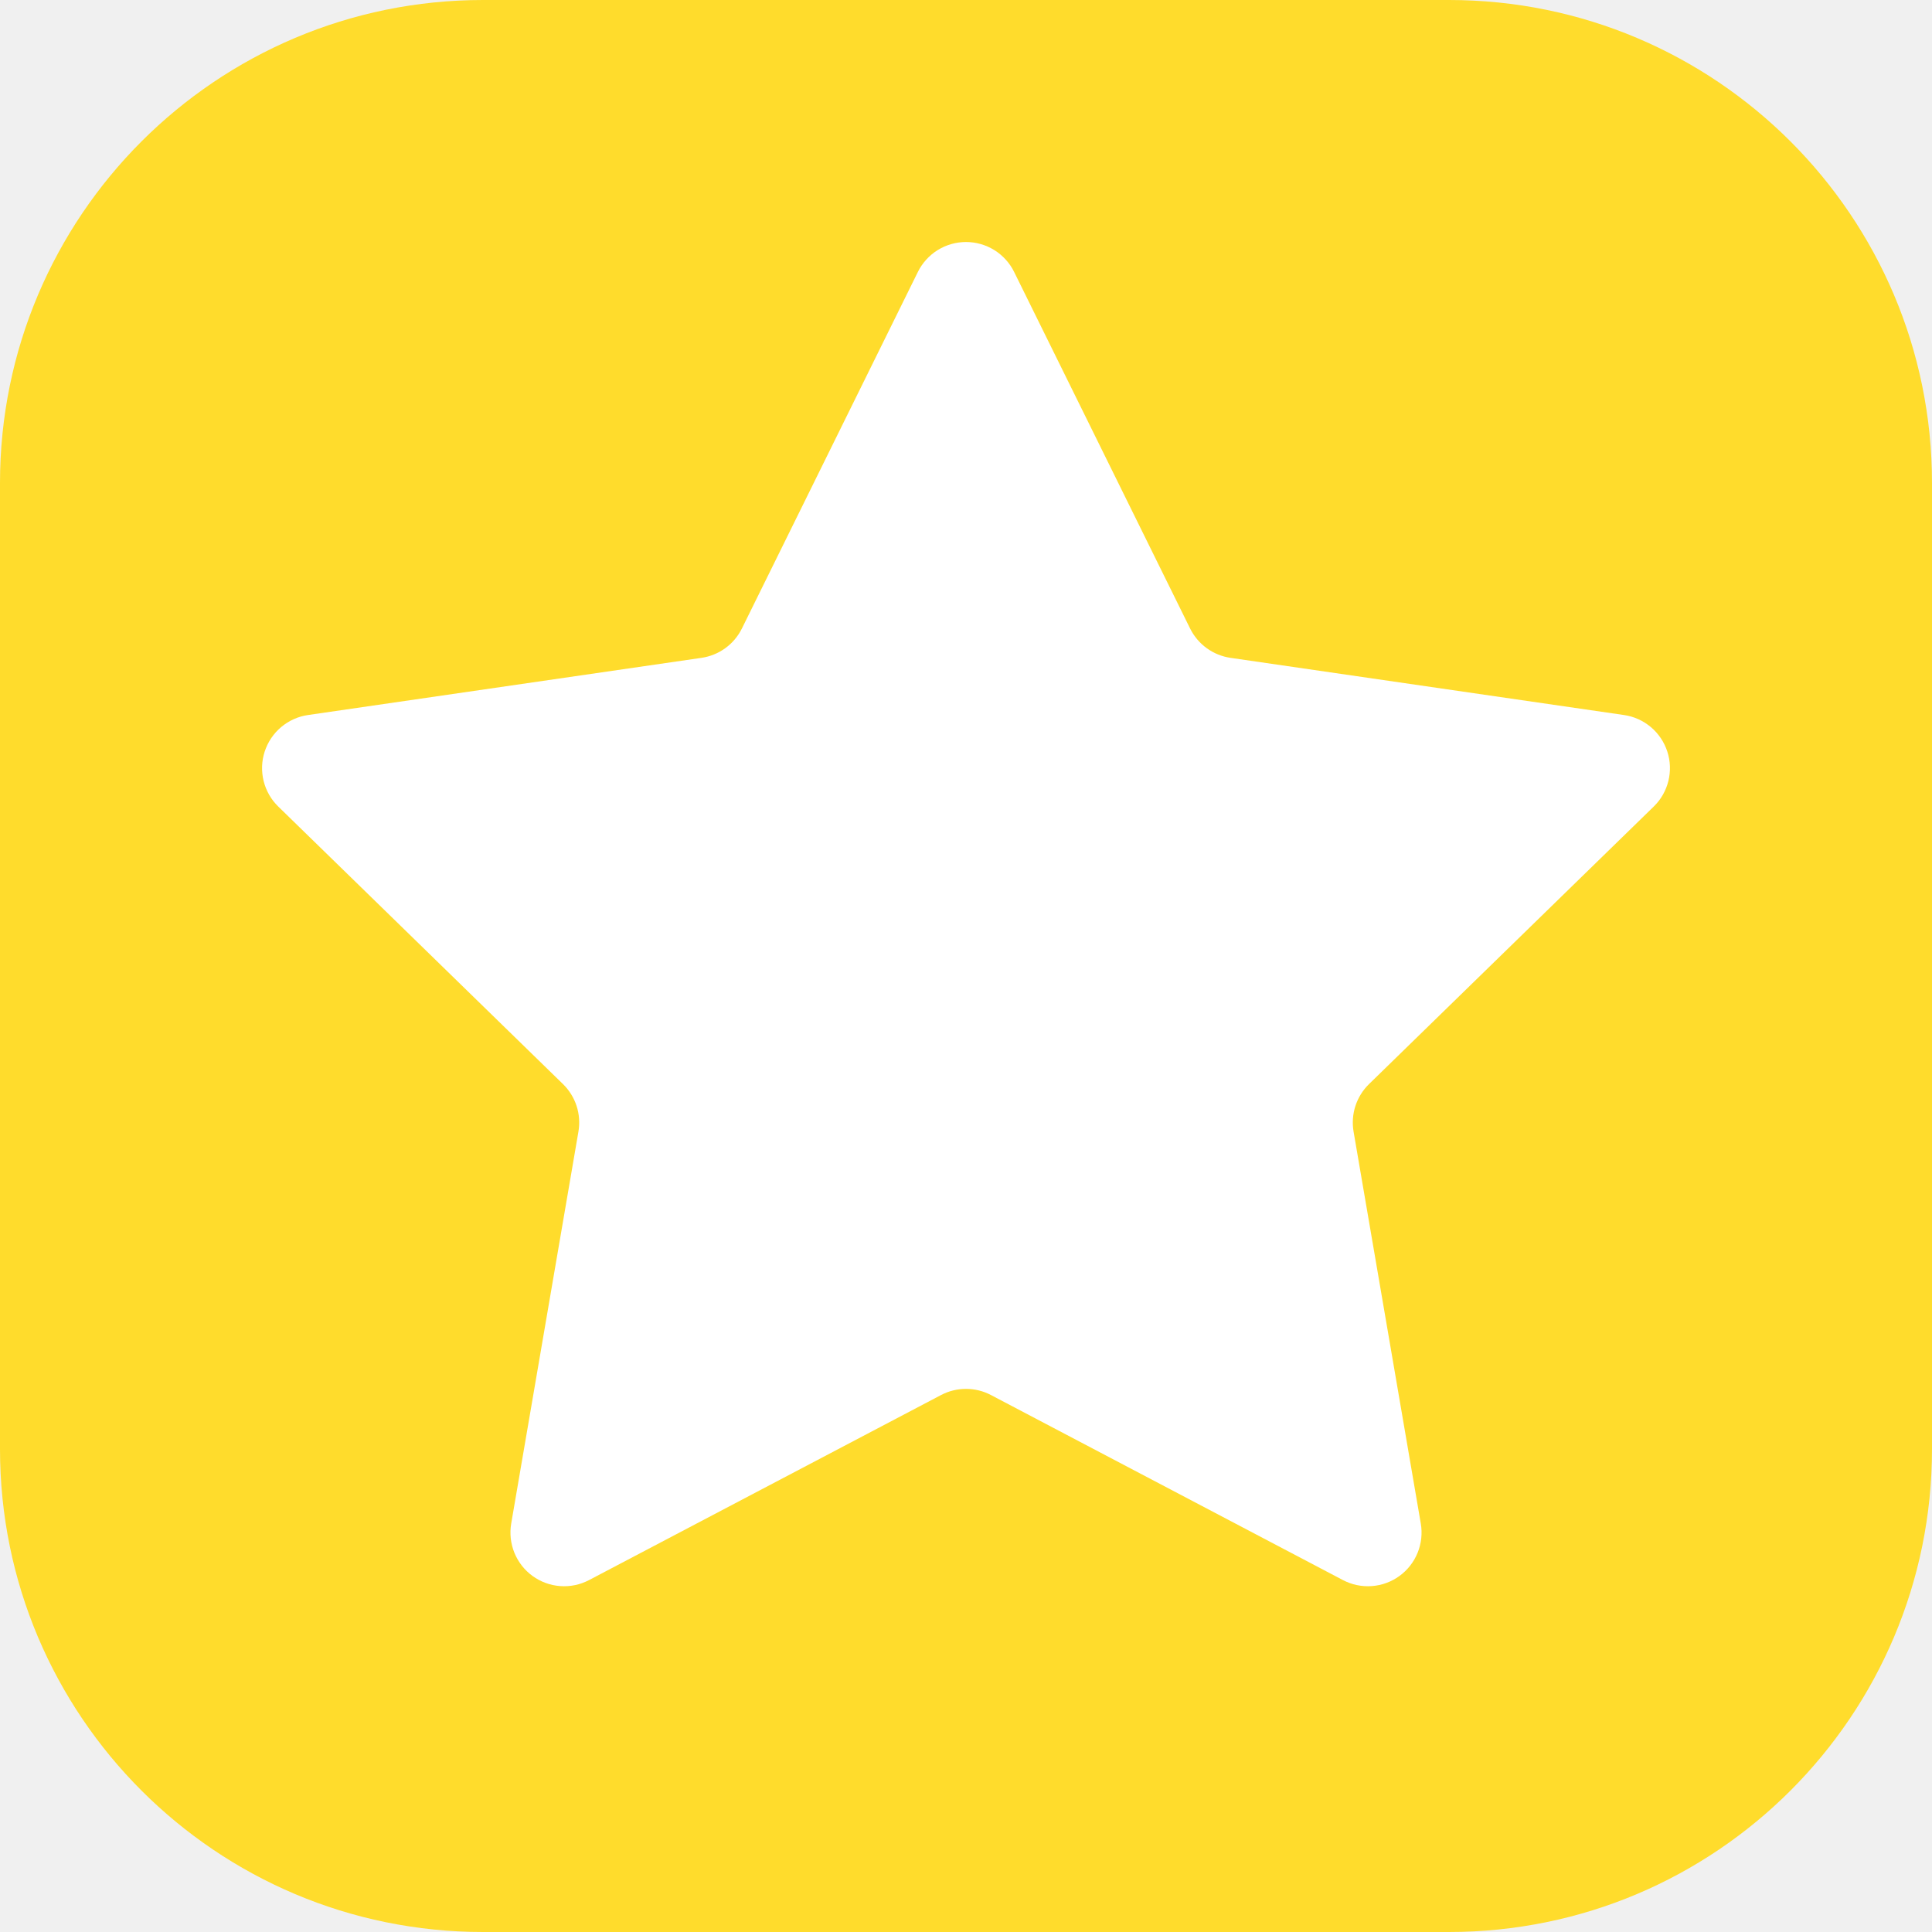
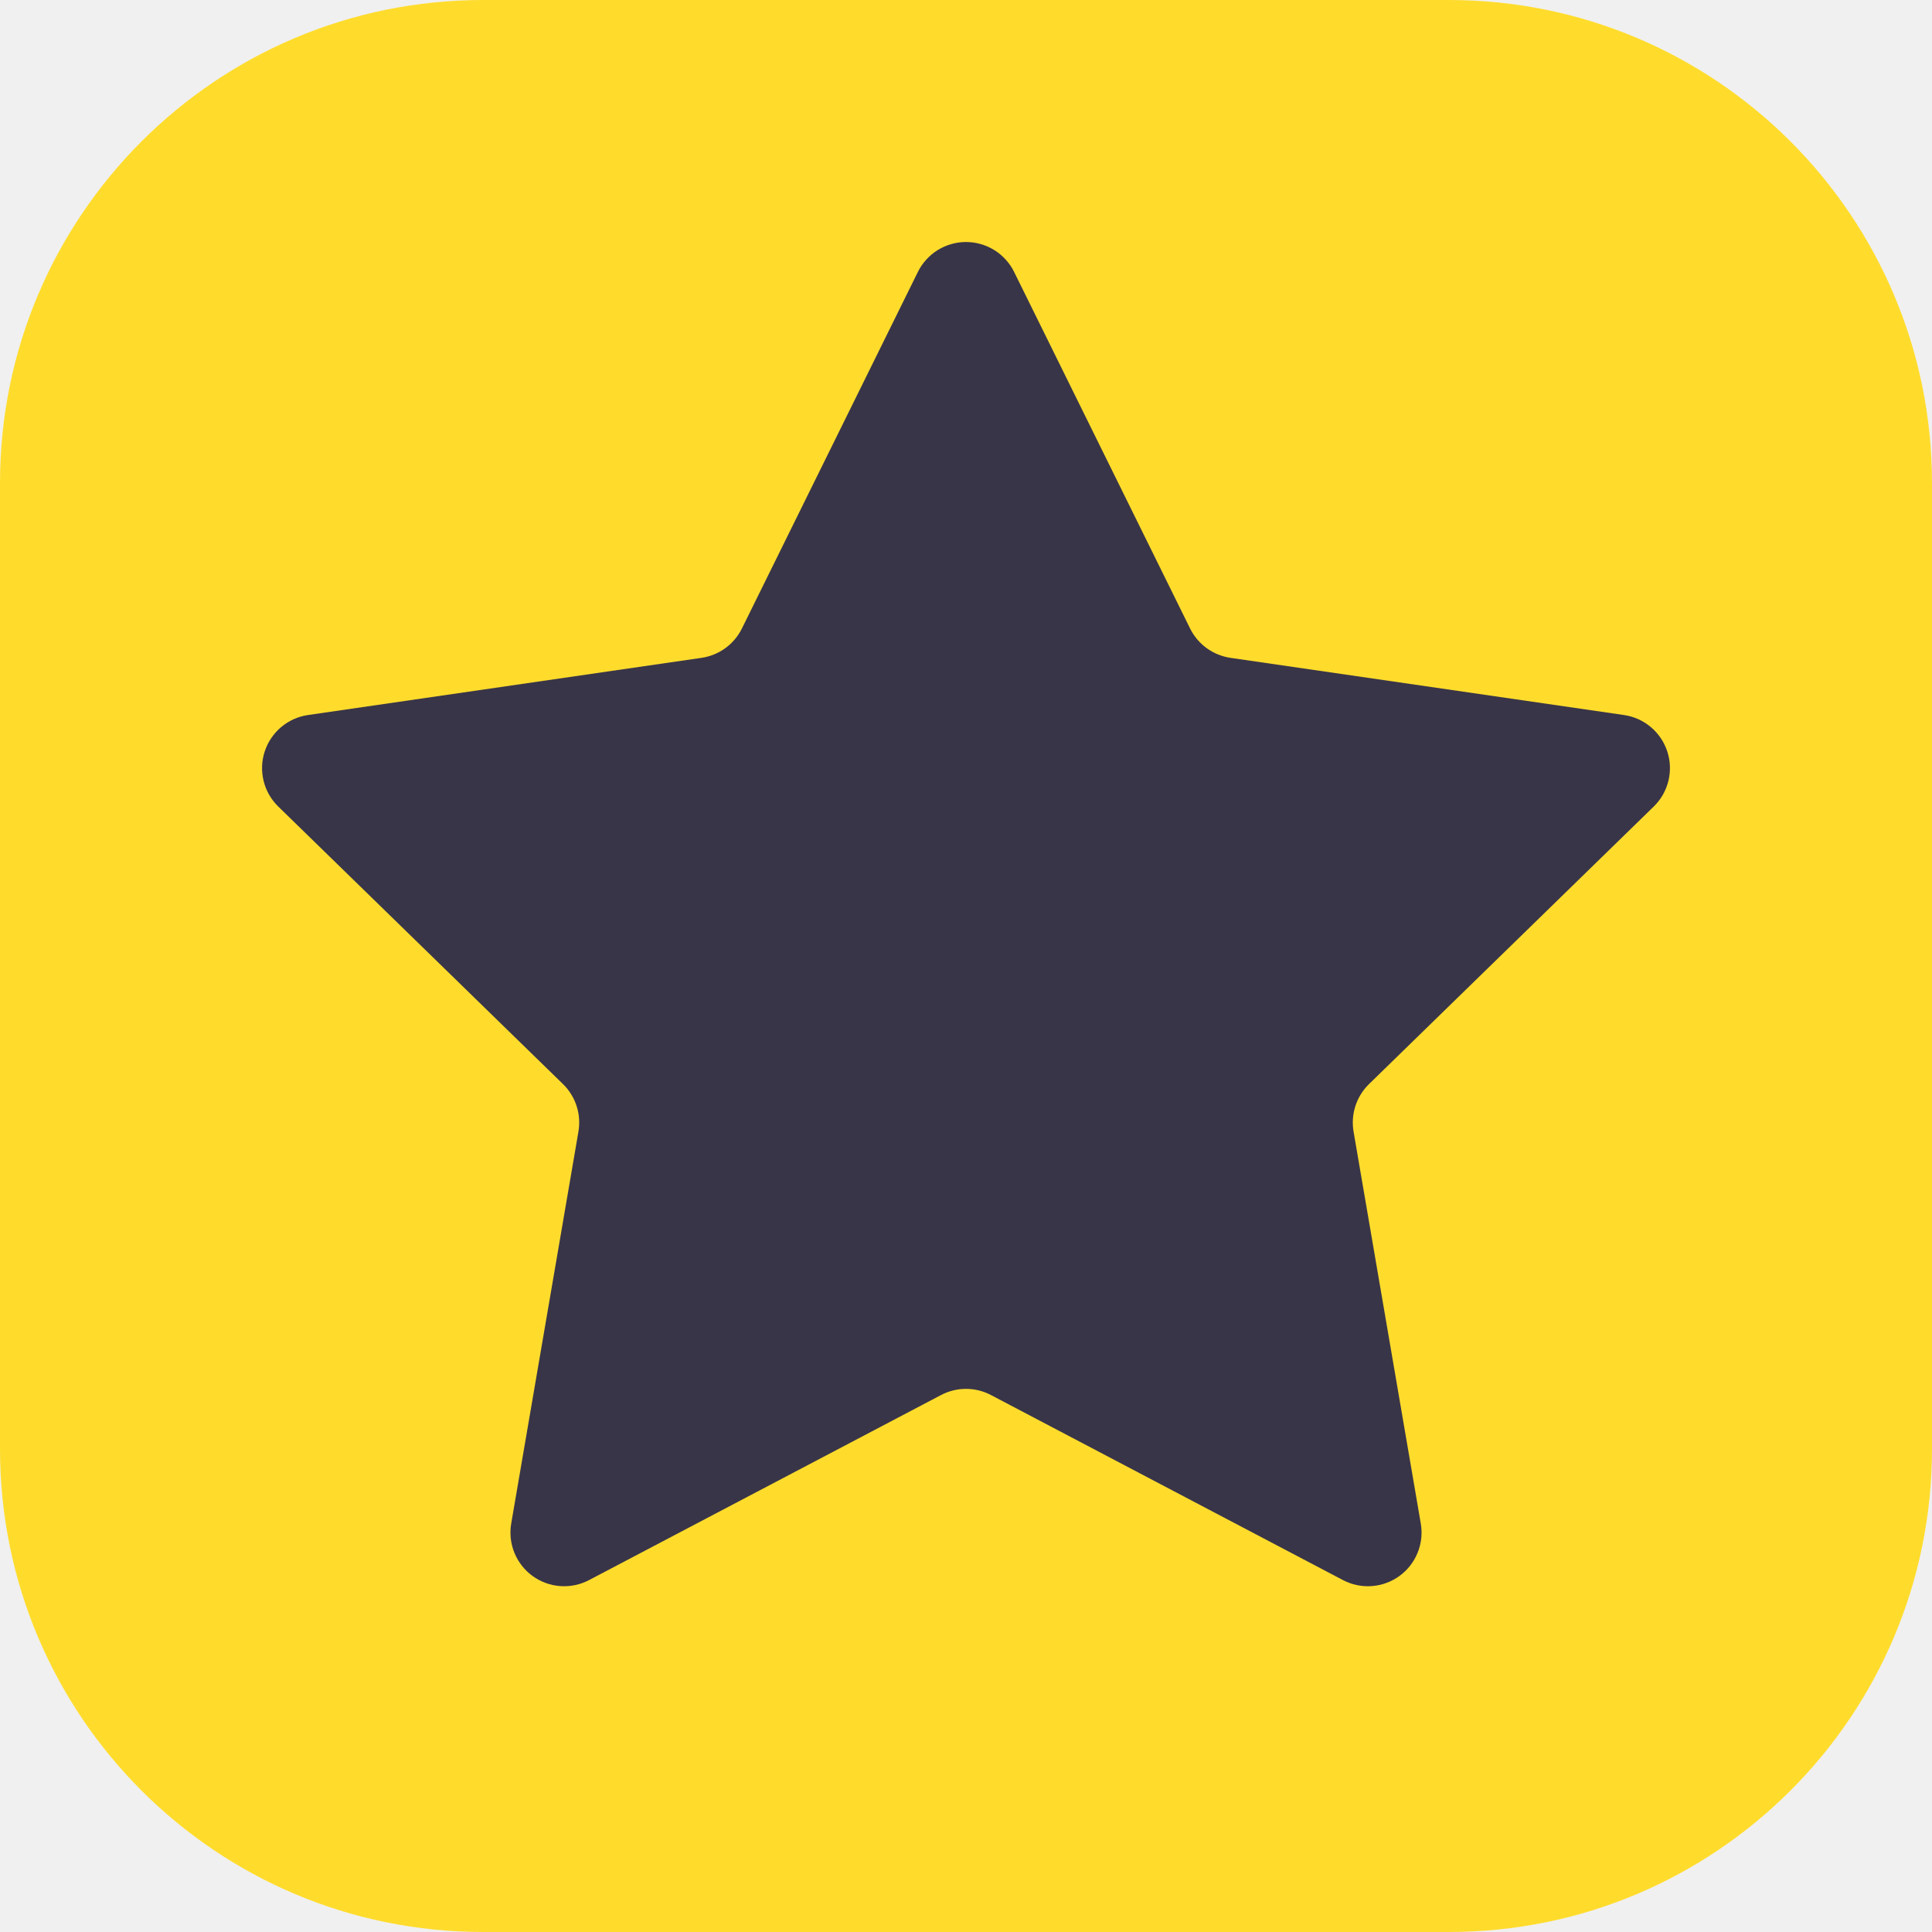
<svg xmlns="http://www.w3.org/2000/svg" fill="none" version="1.1" width="96" height="96" viewBox="0 0 96 96">
  <defs>
    <clipPath id="master_svg0_149_43230">
      <rect x="0" y="0" width="96" height="96" rx="24" />
    </clipPath>
  </defs>
  <g clip-path="url(#master_svg0_149_43230)">
    <rect x="0" y="0" width="96" height="96" rx="24" fill="#FFDC2C" fill-opacity="1" />
-     <path d="M59.135,31.229Q59.207,31.374,59.295,31.509Q59.384,31.644,59.488,31.768Q59.592,31.891,59.71,32.001Q59.828,32.111,59.959,32.206Q60.09,32.301,60.231,32.38Q60.372,32.458,60.522,32.519Q60.671,32.58,60.827,32.622Q60.983,32.665,61.143,32.688L80.695,35.529Q80.787,35.542,80.878,35.562Q80.968,35.582,81.057,35.607Q81.146,35.633,81.233,35.665Q81.32,35.697,81.405,35.735Q81.489,35.774,81.571,35.817Q81.653,35.861,81.731,35.91Q81.81,35.96,81.885,36.015Q81.96,36.069,82.031,36.129Q82.101,36.189,82.168,36.253Q82.235,36.318,82.297,36.387Q82.358,36.456,82.415,36.529Q82.472,36.602,82.524,36.679Q82.576,36.756,82.622,36.836Q82.669,36.917,82.709,37Q82.75,37.084,82.784,37.17Q82.819,37.256,82.848,37.344Q82.877,37.432,82.899,37.522Q82.921,37.612,82.938,37.703Q82.954,37.795,82.964,37.887Q82.973,37.979,82.977,38.072Q82.98,38.164,82.977,38.257Q82.974,38.35,82.964,38.442Q82.955,38.534,82.939,38.625Q82.923,38.717,82.901,38.807Q82.878,38.897,82.85,38.985Q82.822,39.073,82.787,39.16Q82.753,39.246,82.712,39.329Q82.672,39.413,82.626,39.493Q82.58,39.574,82.528,39.651Q82.477,39.728,82.42,39.801Q82.363,39.874,82.301,39.943Q82.239,40.013,82.173,40.077L68.025,53.868Q67.909,53.981,67.808,54.107Q67.707,54.233,67.622,54.37Q67.536,54.507,67.468,54.654Q67.4,54.8,67.35,54.954Q67.3,55.107,67.269,55.266Q67.238,55.424,67.227,55.586Q67.215,55.747,67.223,55.908Q67.231,56.069,67.258,56.229L70.598,75.702Q70.614,75.793,70.623,75.885Q70.632,75.978,70.635,76.07Q70.638,76.163,70.634,76.256Q70.631,76.348,70.621,76.441Q70.611,76.533,70.594,76.624Q70.578,76.715,70.555,76.805Q70.533,76.895,70.504,76.983Q70.475,77.071,70.44,77.157Q70.405,77.243,70.364,77.326Q70.323,77.41,70.277,77.49Q70.23,77.57,70.178,77.647Q70.126,77.724,70.069,77.797Q70.012,77.87,69.95,77.939Q69.888,78.007,69.821,78.072Q69.754,78.136,69.683,78.196Q69.612,78.255,69.537,78.31Q69.462,78.364,69.384,78.414Q69.305,78.463,69.223,78.506Q69.141,78.55,69.056,78.588Q68.972,78.625,68.885,78.657Q68.798,78.689,68.709,78.715Q68.619,78.74,68.529,78.76Q68.438,78.779,68.346,78.792Q68.254,78.806,68.162,78.812Q68.069,78.819,67.977,78.819Q67.884,78.819,67.791,78.813Q67.699,78.807,67.607,78.794Q67.515,78.782,67.424,78.763Q67.334,78.744,67.244,78.719Q67.155,78.693,67.068,78.662Q66.981,78.631,66.896,78.593Q66.811,78.556,66.729,78.513L49.241,69.319Q49.098,69.244,48.947,69.186Q48.796,69.129,48.639,69.09Q48.482,69.052,48.322,69.032Q48.162,69.013,48,69.013Q47.838,69.013,47.678,69.032Q47.518,69.052,47.361,69.09Q47.204,69.129,47.053,69.186Q46.902,69.244,46.759,69.319L29.271,78.513Q29.189,78.556,29.104,78.593Q29.019,78.631,28.932,78.662Q28.845,78.693,28.756,78.719Q28.666,78.744,28.576,78.763Q28.485,78.782,28.393,78.794Q28.301,78.807,28.209,78.813Q28.116,78.819,28.023,78.819Q27.931,78.819,27.838,78.812Q27.746,78.806,27.654,78.792Q27.562,78.779,27.471,78.76Q27.381,78.74,27.292,78.715Q27.202,78.689,27.115,78.657Q27.028,78.625,26.944,78.588Q26.859,78.55,26.777,78.506Q26.695,78.463,26.616,78.414Q26.538,78.364,26.463,78.31Q26.388,78.255,26.317,78.196Q26.246,78.136,26.179,78.072Q26.112,78.007,26.05,77.939Q25.988,77.87,25.931,77.797Q25.874,77.724,25.822,77.647Q25.77,77.57,25.723,77.49Q25.677,77.41,25.636,77.326Q25.595,77.243,25.56,77.157Q25.525,77.071,25.496,76.983Q25.467,76.895,25.445,76.805Q25.422,76.715,25.406,76.624Q25.389,76.533,25.379,76.441Q25.369,76.348,25.366,76.256Q25.362,76.163,25.365,76.07Q25.368,75.978,25.377,75.885Q25.386,75.793,25.402,75.702L28.742,56.229Q28.769,56.069,28.777,55.908Q28.785,55.747,28.773,55.586Q28.762,55.424,28.731,55.266Q28.7,55.107,28.65,54.954Q28.6,54.8,28.532,54.654Q28.464,54.507,28.378,54.37Q28.293,54.233,28.192,54.107Q28.091,53.981,27.975,53.868L13.827,40.077Q13.761,40.013,13.699,39.943Q13.637,39.874,13.58,39.801Q13.523,39.728,13.472,39.651Q13.42,39.574,13.374,39.493Q13.328,39.413,13.288,39.329Q13.247,39.246,13.213,39.16Q13.178,39.073,13.15,38.985Q13.122,38.897,13.099,38.807Q13.077,38.717,13.061,38.625Q13.045,38.534,13.036,38.442Q13.026,38.35,13.023,38.257Q13.02,38.164,13.023,38.072Q13.027,37.979,13.036,37.887Q13.046,37.795,13.062,37.703Q13.079,37.612,13.101,37.522Q13.123,37.432,13.152,37.344Q13.181,37.256,13.216,37.17Q13.25,37.084,13.291,37Q13.331,36.917,13.378,36.836Q13.424,36.756,13.476,36.679Q13.528,36.602,13.585,36.529Q13.642,36.456,13.703,36.387Q13.765,36.318,13.832,36.253Q13.899,36.189,13.969,36.129Q14.04,36.069,14.115,36.015Q14.19,35.96,14.269,35.91Q14.347,35.861,14.429,35.817Q14.511,35.774,14.595,35.735Q14.68,35.697,14.767,35.665Q14.854,35.633,14.943,35.607Q15.032,35.582,15.122,35.562Q15.213,35.542,15.305,35.529L34.857,32.688Q35.017,32.665,35.173,32.622Q35.329,32.58,35.478,32.519Q35.628,32.458,35.769,32.38Q35.91,32.301,36.041,32.206Q36.172,32.111,36.29,32.001Q36.408,31.891,36.512,31.768Q36.616,31.644,36.705,31.509Q36.793,31.374,36.865,31.229L45.609,13.512Q45.65,13.429,45.696,13.349Q45.743,13.268,45.795,13.192Q45.848,13.115,45.905,13.042Q45.962,12.969,46.025,12.901Q46.087,12.832,46.154,12.768Q46.221,12.704,46.292,12.644Q46.363,12.585,46.438,12.53Q46.513,12.476,46.592,12.427Q46.671,12.378,46.753,12.335Q46.835,12.292,46.92,12.254Q47.004,12.216,47.092,12.185Q47.179,12.153,47.268,12.128Q47.357,12.102,47.448,12.083Q47.539,12.064,47.63,12.051Q47.722,12.038,47.815,12.032Q47.907,12.025,48,12.025Q48.093,12.025,48.185,12.032Q48.278,12.038,48.37,12.051Q48.461,12.064,48.552,12.083Q48.643,12.102,48.732,12.128Q48.821,12.153,48.908,12.185Q48.996,12.216,49.08,12.254Q49.165,12.292,49.247,12.335Q49.329,12.378,49.408,12.427Q49.487,12.476,49.562,12.53Q49.637,12.585,49.708,12.644Q49.779,12.704,49.846,12.768Q49.913,12.832,49.975,12.901Q50.038,12.969,50.095,13.042Q50.152,13.115,50.205,13.192Q50.257,13.268,50.304,13.349Q50.35,13.429,50.391,13.512L59.135,31.229Z" fill="#FFFFFF" fill-opacity="1" />
+     <path d="M59.135,31.229Q59.207,31.374,59.295,31.509Q59.384,31.644,59.488,31.768Q59.592,31.891,59.71,32.001Q59.828,32.111,59.959,32.206Q60.09,32.301,60.231,32.38Q60.372,32.458,60.522,32.519Q60.671,32.58,60.827,32.622Q60.983,32.665,61.143,32.688L80.695,35.529Q80.787,35.542,80.878,35.562Q80.968,35.582,81.057,35.607Q81.146,35.633,81.233,35.665Q81.32,35.697,81.405,35.735Q81.489,35.774,81.571,35.817Q81.653,35.861,81.731,35.91Q81.81,35.96,81.885,36.015Q81.96,36.069,82.031,36.129Q82.101,36.189,82.168,36.253Q82.235,36.318,82.297,36.387Q82.358,36.456,82.415,36.529Q82.472,36.602,82.524,36.679Q82.576,36.756,82.622,36.836Q82.669,36.917,82.709,37Q82.75,37.084,82.784,37.17Q82.819,37.256,82.848,37.344Q82.877,37.432,82.899,37.522Q82.921,37.612,82.938,37.703Q82.954,37.795,82.964,37.887Q82.973,37.979,82.977,38.072Q82.98,38.164,82.977,38.257Q82.974,38.35,82.964,38.442Q82.955,38.534,82.939,38.625Q82.923,38.717,82.901,38.807Q82.878,38.897,82.85,38.985Q82.822,39.073,82.787,39.16Q82.753,39.246,82.712,39.329Q82.672,39.413,82.626,39.493Q82.58,39.574,82.528,39.651Q82.477,39.728,82.42,39.801Q82.363,39.874,82.301,39.943Q82.239,40.013,82.173,40.077L68.025,53.868Q67.909,53.981,67.808,54.107Q67.707,54.233,67.622,54.37Q67.536,54.507,67.468,54.654Q67.4,54.8,67.35,54.954Q67.3,55.107,67.269,55.266Q67.238,55.424,67.227,55.586Q67.215,55.747,67.223,55.908Q67.231,56.069,67.258,56.229L70.598,75.702Q70.614,75.793,70.623,75.885Q70.632,75.978,70.635,76.07Q70.638,76.163,70.634,76.256Q70.631,76.348,70.621,76.441Q70.611,76.533,70.594,76.624Q70.578,76.715,70.555,76.805Q70.533,76.895,70.504,76.983Q70.475,77.071,70.44,77.157Q70.405,77.243,70.364,77.326Q70.323,77.41,70.277,77.49Q70.23,77.57,70.178,77.647Q70.126,77.724,70.069,77.797Q70.012,77.87,69.95,77.939Q69.888,78.007,69.821,78.072Q69.754,78.136,69.683,78.196Q69.612,78.255,69.537,78.31Q69.462,78.364,69.384,78.414Q69.305,78.463,69.223,78.506Q69.141,78.55,69.056,78.588Q68.972,78.625,68.885,78.657Q68.798,78.689,68.709,78.715Q68.619,78.74,68.529,78.76Q68.438,78.779,68.346,78.792Q68.254,78.806,68.162,78.812Q68.069,78.819,67.977,78.819Q67.884,78.819,67.791,78.813Q67.699,78.807,67.607,78.794Q67.515,78.782,67.424,78.763Q67.334,78.744,67.244,78.719Q67.155,78.693,67.068,78.662Q66.981,78.631,66.896,78.593Q66.811,78.556,66.729,78.513L49.241,69.319Q49.098,69.244,48.947,69.186Q48.796,69.129,48.639,69.09Q48.482,69.052,48.322,69.032Q48.162,69.013,48,69.013Q47.838,69.013,47.678,69.032Q47.518,69.052,47.361,69.09Q47.204,69.129,47.053,69.186Q46.902,69.244,46.759,69.319L29.271,78.513Q29.189,78.556,29.104,78.593Q29.019,78.631,28.932,78.662Q28.845,78.693,28.756,78.719Q28.666,78.744,28.576,78.763Q28.485,78.782,28.393,78.794Q28.301,78.807,28.209,78.813Q28.116,78.819,28.023,78.819Q27.931,78.819,27.838,78.812Q27.746,78.806,27.654,78.792Q27.562,78.779,27.471,78.76Q27.381,78.74,27.292,78.715Q27.202,78.689,27.115,78.657Q27.028,78.625,26.944,78.588Q26.859,78.55,26.777,78.506Q26.695,78.463,26.616,78.414Q26.538,78.364,26.463,78.31Q26.388,78.255,26.317,78.196Q26.246,78.136,26.179,78.072Q26.112,78.007,26.05,77.939Q25.988,77.87,25.931,77.797Q25.874,77.724,25.822,77.647Q25.77,77.57,25.723,77.49Q25.677,77.41,25.636,77.326Q25.595,77.243,25.56,77.157Q25.525,77.071,25.496,76.983Q25.467,76.895,25.445,76.805Q25.422,76.715,25.406,76.624Q25.389,76.533,25.379,76.441Q25.369,76.348,25.366,76.256Q25.362,76.163,25.365,76.07Q25.368,75.978,25.377,75.885Q25.386,75.793,25.402,75.702L28.742,56.229Q28.769,56.069,28.777,55.908Q28.785,55.747,28.773,55.586Q28.762,55.424,28.731,55.266Q28.7,55.107,28.65,54.954Q28.6,54.8,28.532,54.654Q28.464,54.507,28.378,54.37Q28.293,54.233,28.192,54.107Q28.091,53.981,27.975,53.868L13.827,40.077Q13.761,40.013,13.699,39.943Q13.637,39.874,13.58,39.801Q13.523,39.728,13.472,39.651Q13.42,39.574,13.374,39.493Q13.328,39.413,13.288,39.329Q13.247,39.246,13.213,39.16Q13.178,39.073,13.15,38.985Q13.122,38.897,13.099,38.807Q13.077,38.717,13.061,38.625Q13.045,38.534,13.036,38.442Q13.026,38.35,13.023,38.257Q13.02,38.164,13.023,38.072Q13.027,37.979,13.036,37.887Q13.046,37.795,13.062,37.703Q13.079,37.612,13.101,37.522Q13.123,37.432,13.152,37.344Q13.181,37.256,13.216,37.17Q13.25,37.084,13.291,37Q13.331,36.917,13.378,36.836Q13.424,36.756,13.476,36.679Q13.528,36.602,13.585,36.529Q13.642,36.456,13.703,36.387Q13.765,36.318,13.832,36.253Q13.899,36.189,13.969,36.129Q14.04,36.069,14.115,36.015Q14.19,35.96,14.269,35.91Q14.347,35.861,14.429,35.817Q14.511,35.774,14.595,35.735Q14.68,35.697,14.767,35.665Q14.854,35.633,14.943,35.607Q15.032,35.582,15.122,35.562Q15.213,35.542,15.305,35.529L34.857,32.688Q35.017,32.665,35.173,32.622Q35.329,32.58,35.478,32.519Q35.628,32.458,35.769,32.38Q35.91,32.301,36.041,32.206Q36.172,32.111,36.29,32.001Q36.408,31.891,36.512,31.768Q36.616,31.644,36.705,31.509Q36.793,31.374,36.865,31.229L45.609,13.512Q45.65,13.429,45.696,13.349Q45.743,13.268,45.795,13.192Q45.848,13.115,45.905,13.042Q45.962,12.969,46.025,12.901Q46.087,12.832,46.154,12.768Q46.221,12.704,46.292,12.644Q46.363,12.585,46.438,12.53Q46.513,12.476,46.592,12.427Q46.671,12.378,46.753,12.335Q46.835,12.292,46.92,12.254Q47.004,12.216,47.092,12.185Q47.179,12.153,47.268,12.128Q47.357,12.102,47.448,12.083Q47.539,12.064,47.63,12.051Q47.722,12.038,47.815,12.032Q47.907,12.025,48,12.025Q48.093,12.025,48.185,12.032Q48.278,12.038,48.37,12.051Q48.461,12.064,48.552,12.083Q48.643,12.102,48.732,12.128Q48.821,12.153,48.908,12.185Q48.996,12.216,49.08,12.254Q49.165,12.292,49.247,12.335Q49.329,12.378,49.408,12.427Q49.487,12.476,49.562,12.53Q49.637,12.585,49.708,12.644Q49.779,12.704,49.846,12.768Q49.913,12.832,49.975,12.901Q50.038,12.969,50.095,13.042Q50.152,13.115,50.205,13.192Q50.257,13.268,50.304,13.349Q50.35,13.429,50.391,13.512L59.135,31.229Z" fill="#393548" fill-opacity="1" />
  </g>
</svg>
